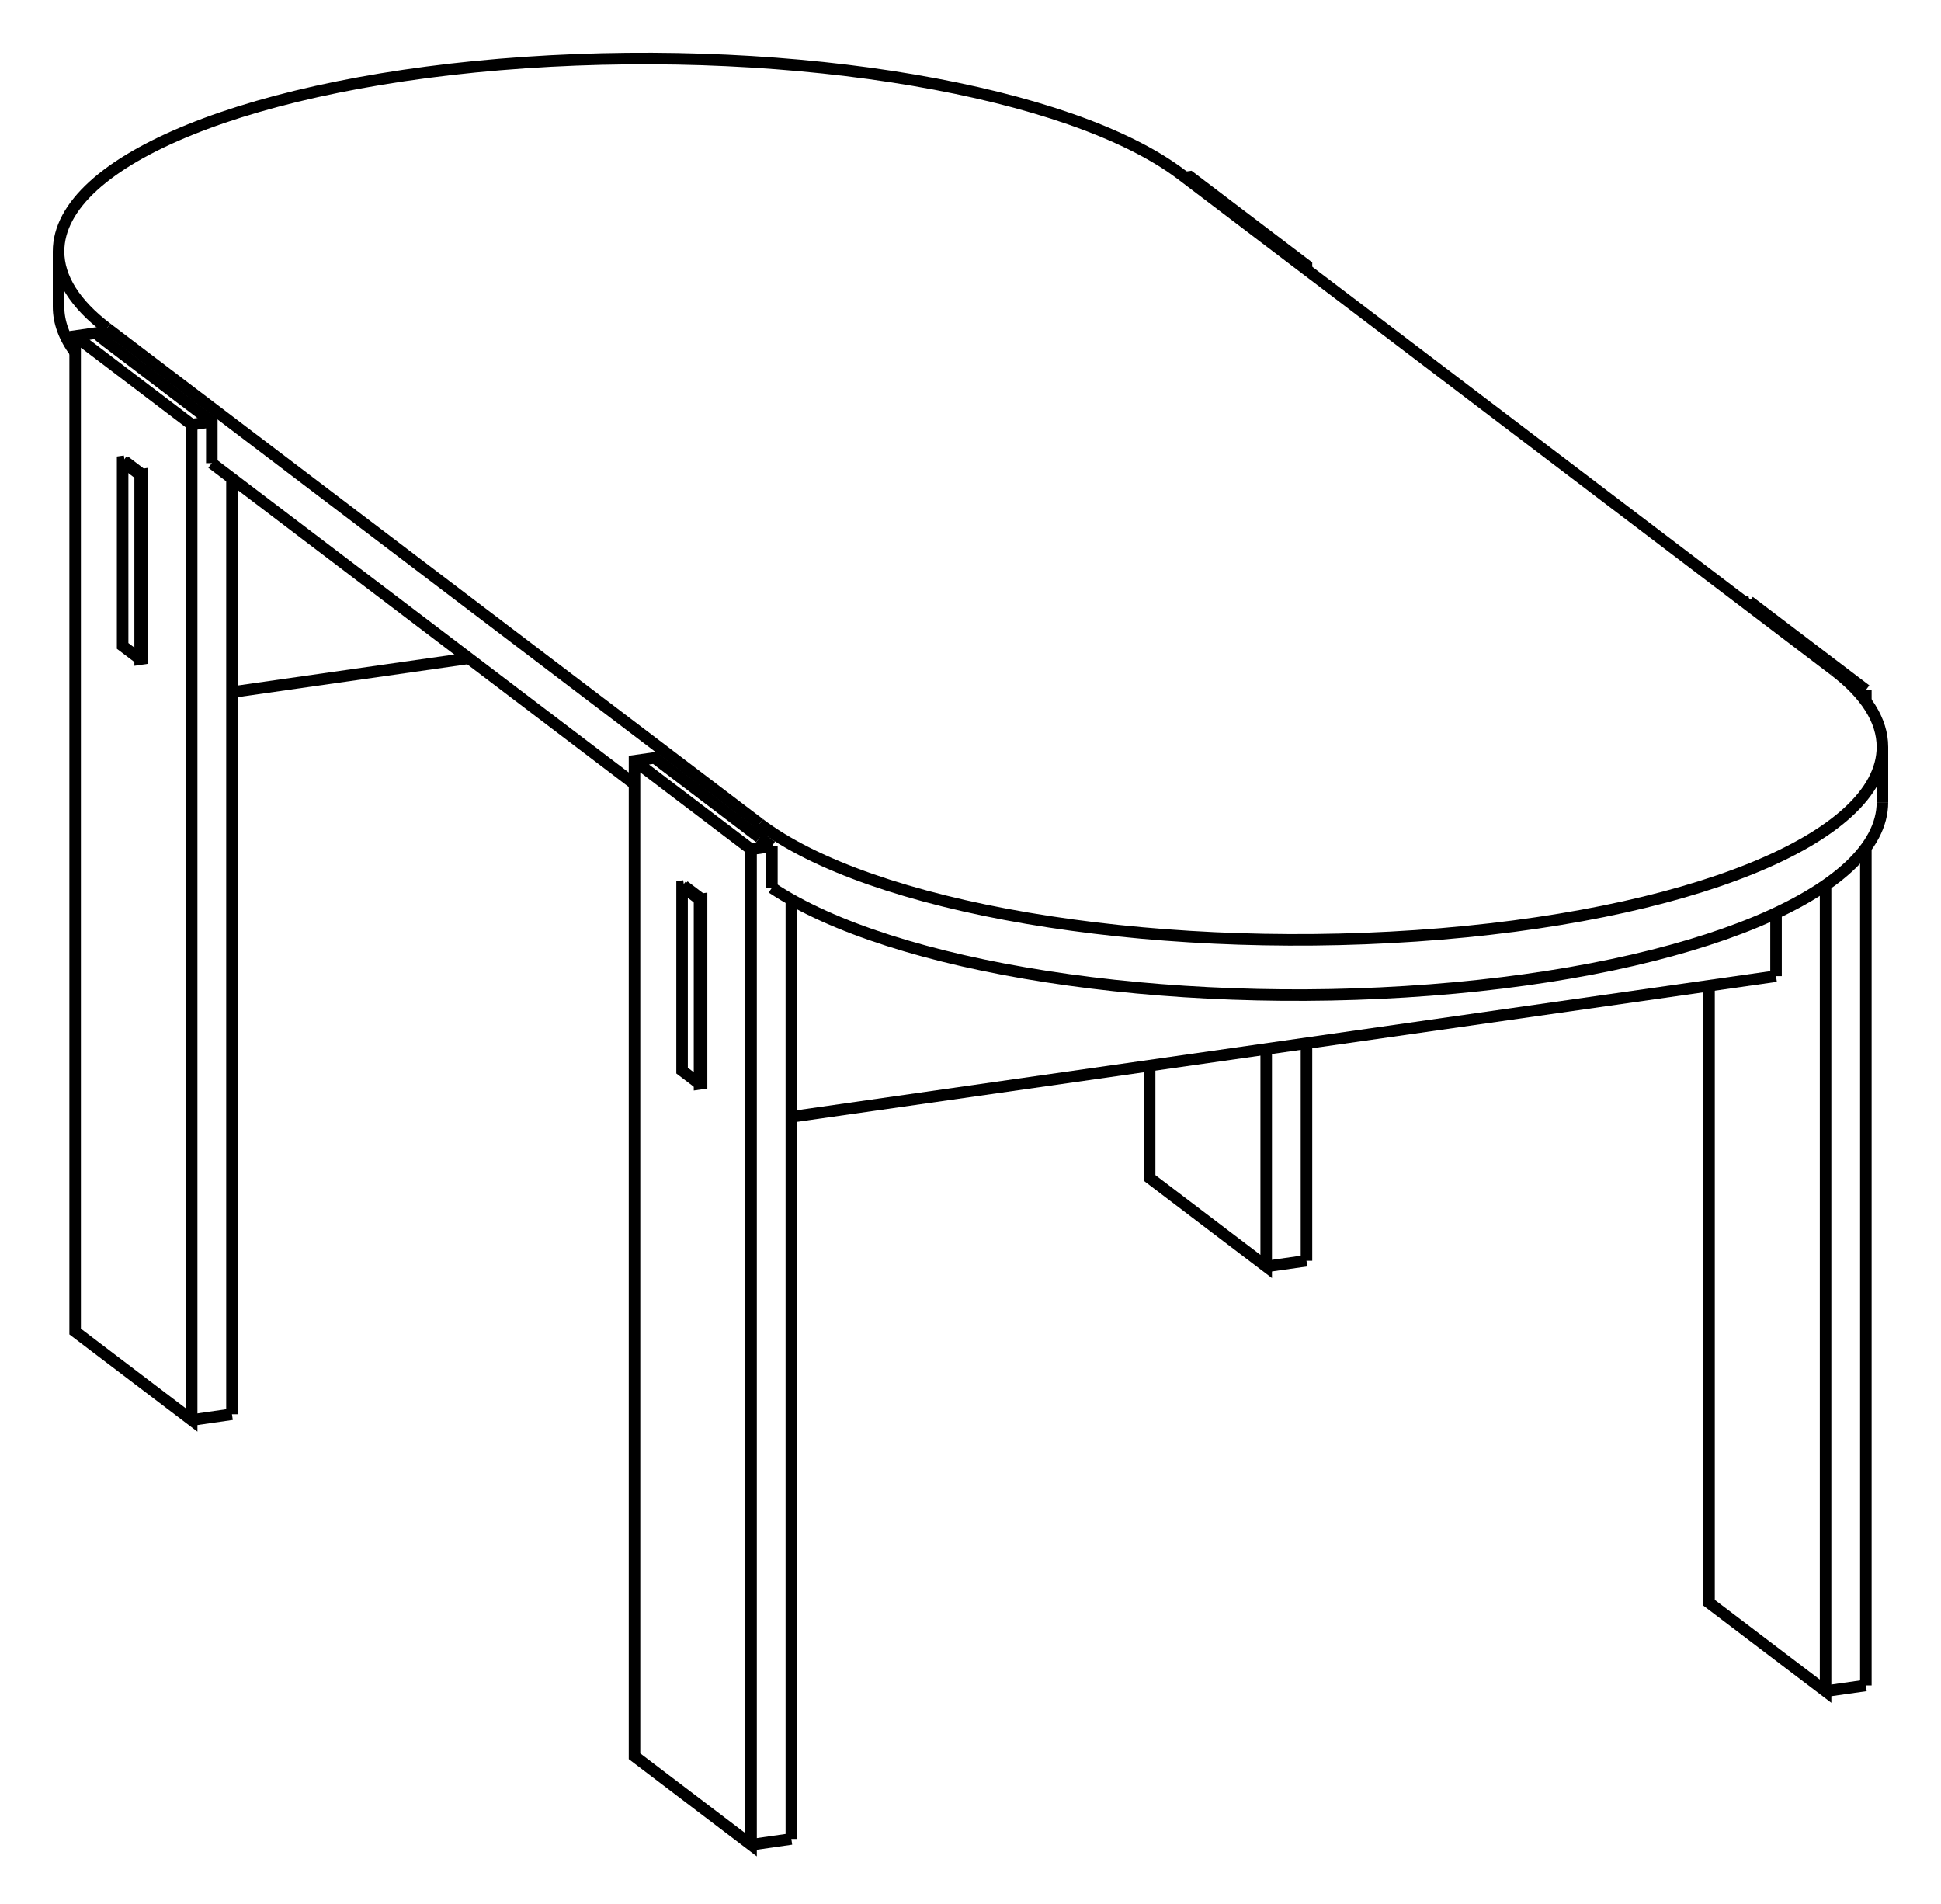
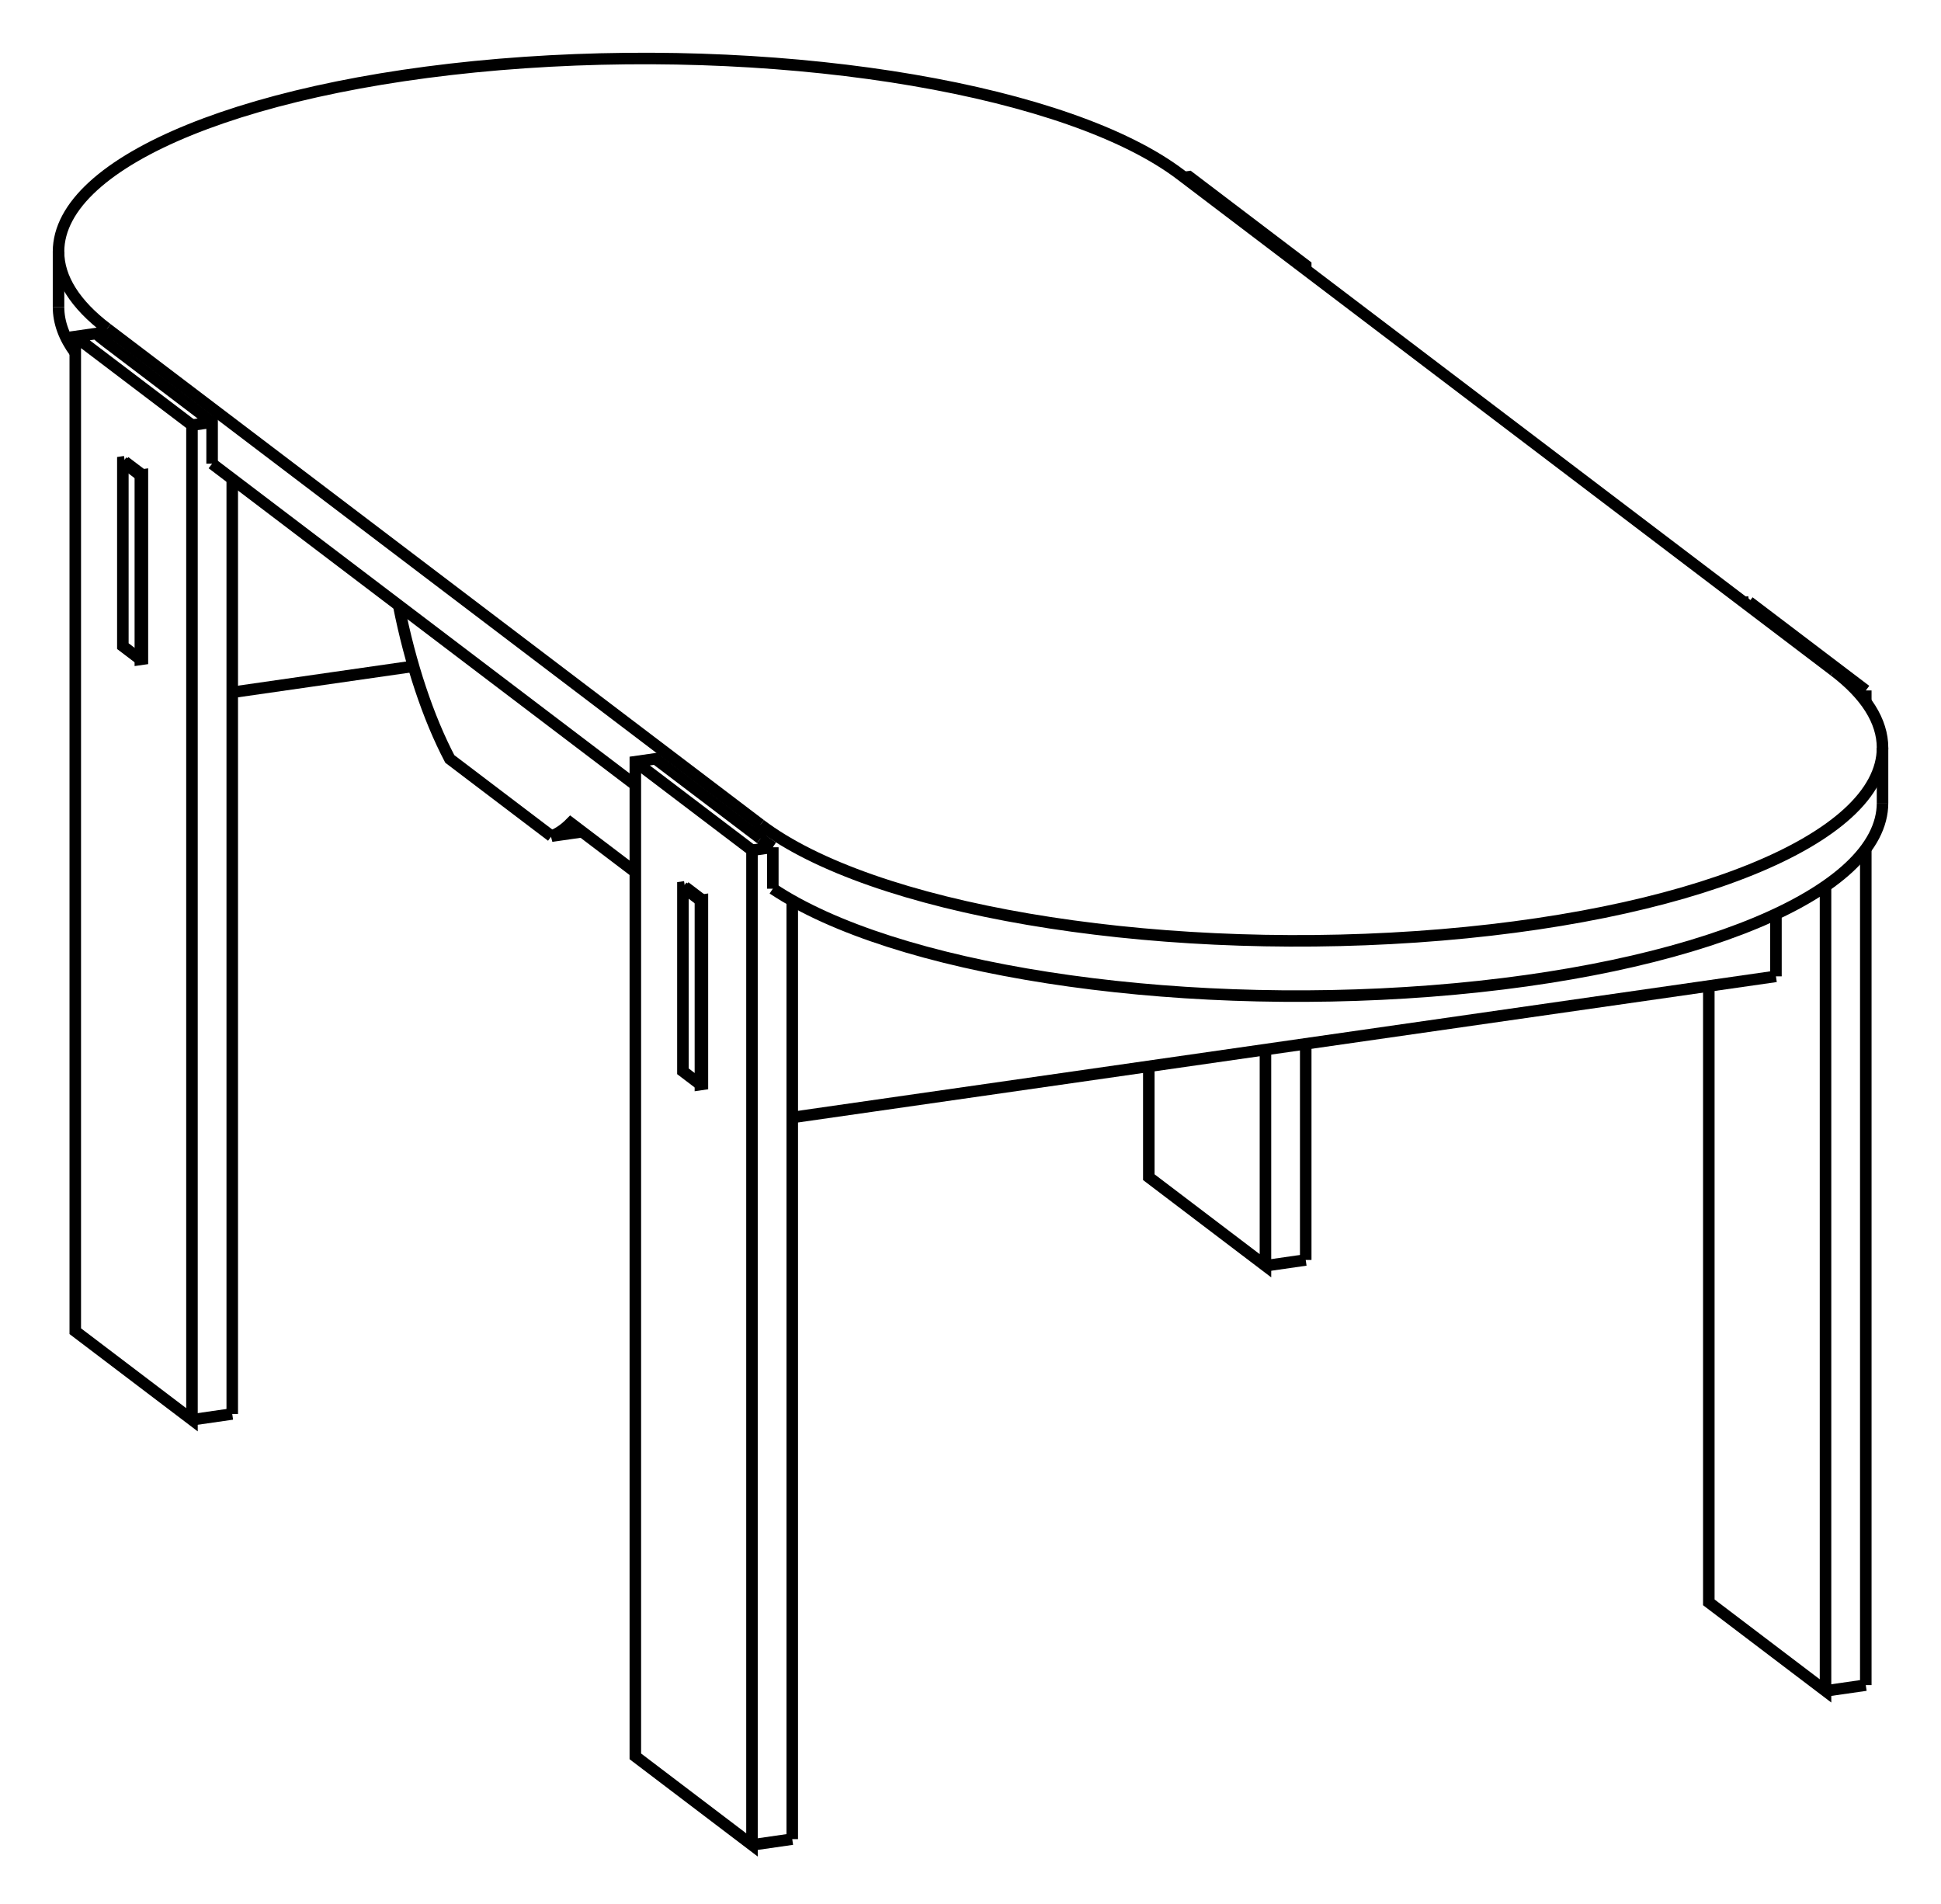
- <svg xmlns="http://www.w3.org/2000/svg" version="1.1" viewBox="-16.572 -17.139 33.144 32.496" fill="none" stroke="black" stroke-width="0.6%" vector-effect="non-scaling-stroke">
-   <path d="M -12.955 -9.231 L -5.737 -3.752" />
-   <path d="M -3.602 -2.839 L -5.393 -4.199 L -5.737 -4.15 L -5.737 12.846 L -3.747 14.357 L -3.747 -2.639 L -5.737 -4.15" />
-   <path d="M -3.602 -2.839 L -3.602 -3.075" />
-   <path d="M -14.746 -11.535 L -3.602 -3.075" />
-   <path d="M -14.746 -11.299 L -14.746 -11.535" />
-   <path d="M -12.955 -9.939 L -14.746 -11.299 A 10 3.293 360 0 1 -14.933 -11.452 L -15.289 -11.401 L -15.289 5.595 L -13.299 7.106 L -13.299 -9.89 L -15.289 -11.401" />
-   <path d="M -12.955 -9.231 L -12.955 -9.939 L -13.299 -9.89" />
-   <path d="M -3.391 -2.69 A 10 3.293 360 0 1 -3.602 -2.839" />
-   <path d="M -3.391 -2.69 L -3.747 -2.639" />
-   <path d="M -3.391 -1.982 A 10 3.293 180 0 0 15.572 -3.442" />
-   <path d="M -3.391 -2.69 L -3.391 -1.982" />
-   <path d="M 14.746 -5.697 A 10 3.293 360 0 1 15.572 -4.386 A 10 3.293 360 0 1 -3.602 -3.075" />
-   <path d="M 14.746 -5.697 L 3.602 -14.157 A 10 3.293 180 0 0 -15.572 -12.846 A 10 3.293 180 0 0 -14.746 -11.535" />
-   <path d="M -15.289 -11.123 A 10 3.293 360 0 1 -15.572 -11.902" />
-   <path d="M -12.611 7.007 L -12.611 -8.97" />
-   <path d="M -12.611 7.007 L -13.299 7.106" />
-   <path d="M -12.611 -5.322 L -8.567 -5.9" />
-   <path d="M 3.059 1.055 L 3.059 2.973 L 5.049 4.484 L 5.049 0.771" />
-   <path d="M 5.737 4.386 L 5.737 0.672" />
-   <path d="M 5.737 -12.536 L 5.737 -12.61 L 3.747 -14.121 L 3.664 -14.109" />
-   <path d="M 5.737 -12.61 L 5.654 -12.598" />
-   <path d="M 5.737 4.386 L 5.049 4.484" />
-   <path d="M 12.611 -0.31 L 12.611 10.225 L 14.601 11.735 L 14.601 -2.026" />
-   <path d="M 13.299 -6.87 L 13.217 -6.858" />
-   <path d="M 13.755 -1.549 L 13.755 -0.473" />
-   <path d="M -3.059 14.258 L -3.059 -1.779" />
-   <path d="M -3.059 14.258 L -3.747 14.357" />
-   <path d="M -4.592 1.361 L -4.592 -1.786 L -4.627 -1.781 L -4.627 1.366 L -4.592 1.361 Z" />
-   <path d="M -4.891 -2.013 L -4.592 -1.786" />
-   <path d="M 15.289 -5.359 L 13.299 -6.87" />
-   <path d="M 15.289 -5.359 L 15.145 -5.338" />
-   <path d="M 15.289 11.637 L 15.289 -2.664" />
-   <path d="M 15.289 -5.164 L 15.289 -5.359" />
-   <path d="M 15.289 11.637 L 14.601 11.735" />
-   <path d="M -14.145 -5.89 L -14.145 -9.037 L -14.179 -9.032 L -14.179 -5.885 L -14.145 -5.89 Z" />
-   <path d="M -14.443 -9.264 L -14.145 -9.037" />
-   <path d="M -3.059 1.929 L 13.755 -0.473" />
-   <path d="M -4.891 -2.013 L -4.925 -2.008 L -4.925 1.14 L -4.627 1.366" />
-   <path d="M -4.925 -2.008 L -4.627 -1.781" />
-   <path d="M -14.443 -9.264 L -14.478 -9.259 L -14.478 -6.111 L -14.179 -5.885" />
-   <path d="M -14.478 -9.259 L -14.179 -9.032" />
-   <path d="M 15.572 -4.386 L 15.572 -3.442" />
-   <path d="M -15.572 -12.846 L -15.572 -11.902" />
+ <svg xmlns="http://www.w3.org/2000/svg" version="1.1" viewBox="-16.582 -17.15 33.163 32.517" fill="none" stroke="black" stroke-width="0.6%" vector-effect="non-scaling-stroke">
+   <path d="M -12.958 -9.229 L -5.727 -3.74" />
+   <path d="M -3.589 -2.826 L -5.383 -4.187 L -5.727 -4.138 L -5.727 12.854 L -3.734 14.367 L -3.734 -2.625 L -5.727 -4.138" />
+   <path d="M -3.589 -2.826 L -3.589 -3.062" />
+   <path d="M -14.752 -11.535 L -3.589 -3.062" />
+   <path d="M -14.752 -11.299 L -14.752 -11.535" />
+   <path d="M -12.958 -9.937 L -14.752 -11.299 A 10 3.3 360 0 1 -14.94 -11.452 L -15.296 -11.401 L -15.296 5.591 L -13.302 7.104 L -13.302 -9.888 L -15.296 -11.401" />
+   <path d="M -12.958 -9.229 L -12.958 -9.937 L -13.302 -9.888" />
+   <path d="M -3.378 -2.676 A 10 3.3 360 0 1 -3.589 -2.826" />
+   <path d="M -3.378 -2.676 L -3.734 -2.625" />
+   <path d="M -3.378 -1.968 A 10 3.3 180 0 0 15.582 -3.433" />
+   <path d="M -3.378 -2.676 L -3.378 -1.968" />
+   <path d="M 14.752 -5.693 A 10 3.3 360 0 1 15.582 -4.377 A 10 3.3 360 0 1 -3.589 -3.062" />
+   <path d="M 14.752 -5.693 L 3.589 -14.166 A 10 3.3 180 0 0 -15.582 -12.851 A 10 3.3 180 0 0 -14.752 -11.535" />
+   <path d="M -15.296 -11.123 A 10 3.3 360 0 1 -15.582 -11.907" />
+   <path d="M -12.614 7.005 L -12.614 -8.968" />
+   <path d="M -12.614 7.005 L -13.302 7.104" />
+   <path d="M -12.614 -5.323 L -9.517 -5.768" />
+   <path d="M 3.046 1.066 L 3.046 2.96 L 5.039 4.473 L 5.039 0.78" />
+   <path d="M 5.727 4.374 L 5.727 0.681" />
+   <path d="M 5.727 -12.543 L 5.727 -12.618 L 3.734 -14.131 L 3.651 -14.119" />
+   <path d="M 5.727 -12.618 L 5.645 -12.606" />
+   <path d="M 5.727 4.374 L 5.039 4.473" />
+   <path d="M -3.046 14.268 L -3.046 -1.765" />
+   <path d="M 12.614 -0.307 L 12.614 10.223 L 14.608 11.736 L 14.608 -2.013" />
+   <path d="M 13.302 -6.868 L 13.22 -6.856" />
+   <path d="M 13.761 -1.535 L 13.761 -0.471" />
+   <path d="M -5.727 -2.251 L -6.832 -3.09 A 5 1.882 261.836 0 1 -7.159 -2.866 L -6.636 -2.941" />
+   <path d="M -7.159 -2.866 L -8.897 -4.185 A 5 1.882 261.836 0 1 -9.771 -6.81" />
+   <path d="M -3.046 14.268 L -3.734 14.367" />
+   <path d="M -4.581 1.373 L -4.581 -1.773 L -4.615 -1.768 L -4.615 1.378 L -4.581 1.373 Z" />
+   <path d="M -4.88 -2 L -4.581 -1.773" />
+   <path d="M 15.296 -5.355 L 13.302 -6.868" />
+   <path d="M 15.296 -5.355 L 15.152 -5.334" />
+   <path d="M 15.296 11.637 L 15.296 -2.65" />
+   <path d="M 15.296 -5.161 L 15.296 -5.355" />
+   <path d="M 15.296 11.637 L 14.608 11.736" />
+   <path d="M -14.149 -5.89 L -14.149 -9.036 L -14.184 -9.031 L -14.184 -5.885 L -14.149 -5.89 Z" />
+   <path d="M -14.449 -9.263 L -14.149 -9.036" />
+   <path d="M -3.046 1.94 L 13.761 -0.471" />
+   <path d="M -4.88 -2 L -4.914 -1.995 L -4.914 1.151 L -4.615 1.378" />
+   <path d="M -4.914 -1.995 L -4.615 -1.768" />
+   <path d="M -14.449 -9.263 L -14.483 -9.258 L -14.483 -6.112 L -14.184 -5.885" />
+   <path d="M -14.483 -9.258 L -14.184 -9.031" />
+   <path d="M 15.582 -4.377 L 15.582 -3.433" />
+   <path d="M -15.582 -12.851 L -15.582 -11.907" />
</svg>
